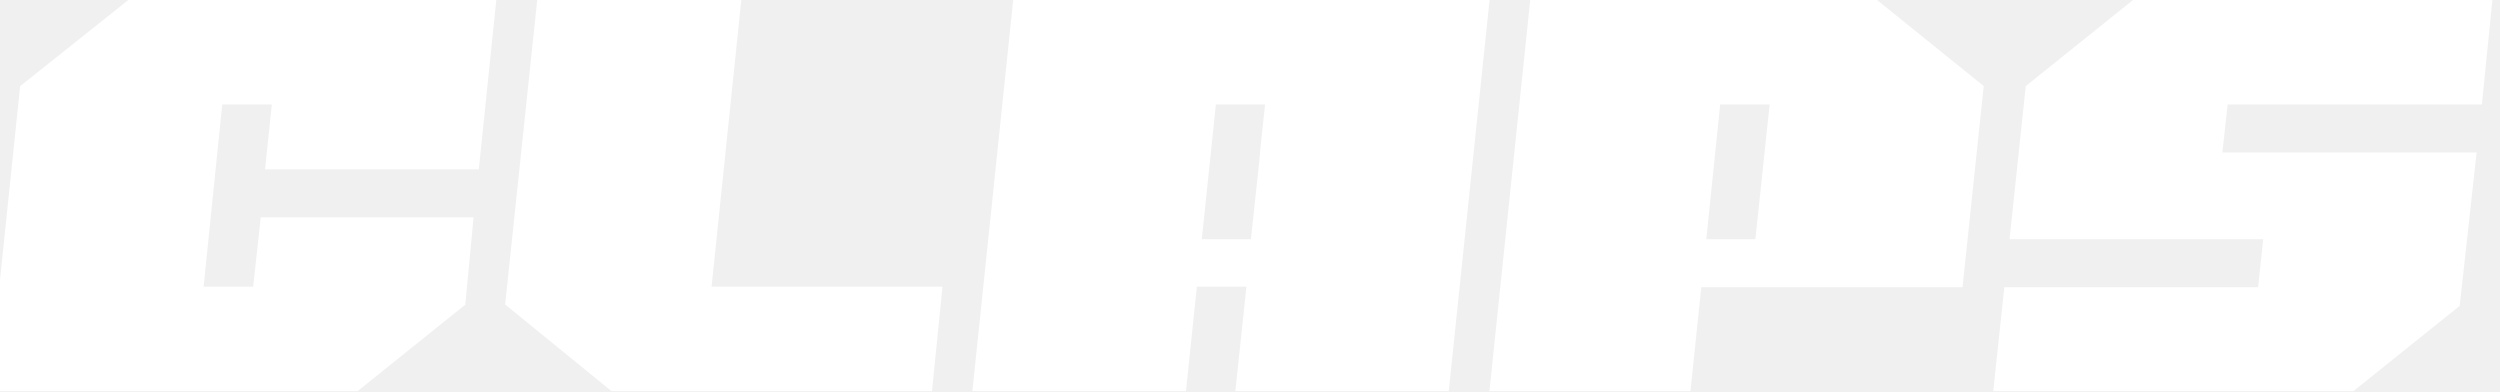
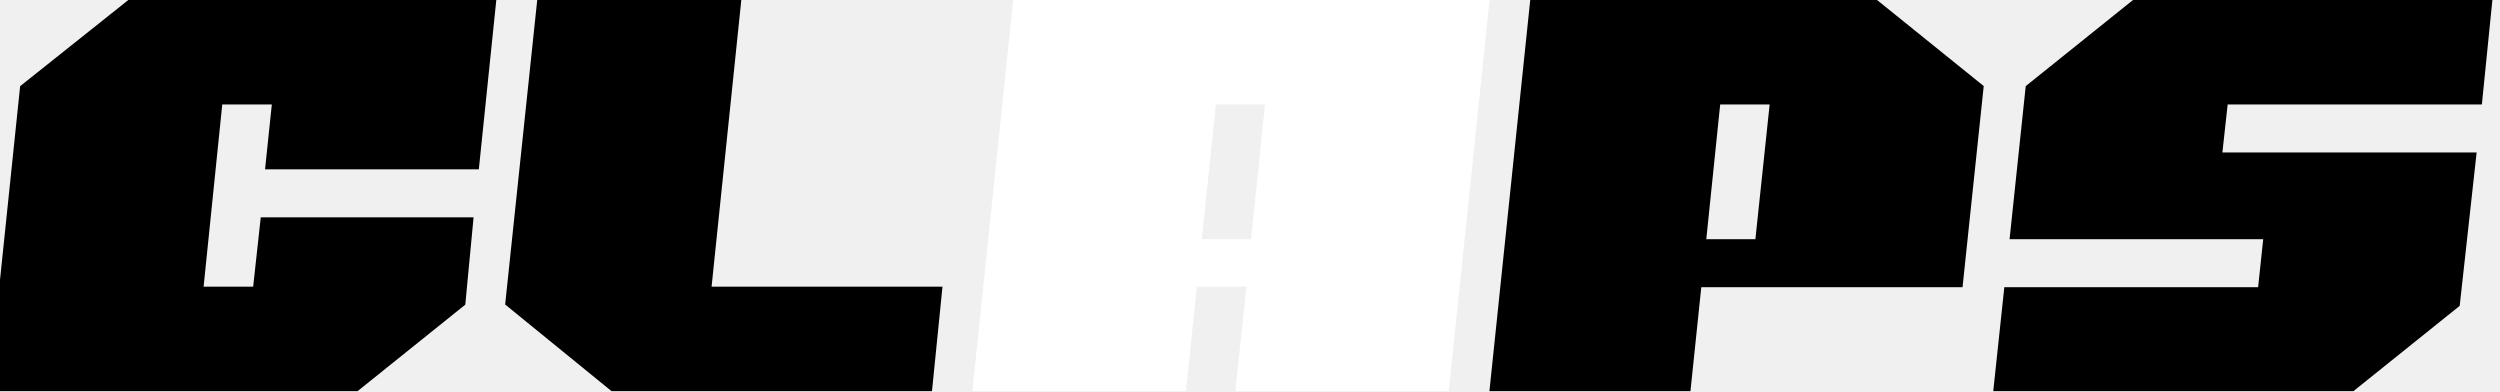
<svg xmlns="http://www.w3.org/2000/svg" width="147" height="23" viewBox="0 0 147 23" fill="none">
  <g clip-path="url(#clip0_4308_3391)">
-     <path d="M130.677 8.965L130.986 6.144H145.934L146.552 0H125.421L119.113 5.063L118.163 14.063H133.077L132.777 16.889H117.854L117.203 23H138.38L144.63 17.984L145.626 8.965H130.677Z" fill="white" />
-     <path fill-rule="evenodd" clip-rule="evenodd" d="M87.578 23L89.978 0H110.37L116.643 5.06L115.397 16.887L100.035 16.889L99.399 23H87.578ZM104.055 6.144H101.147L100.33 14.065H103.217L104.055 6.144Z" fill="white" />
+     <path d="M130.677 8.965L130.986 6.144H145.934L146.552 0H125.421L119.113 5.063L118.163 14.063H133.077L132.777 16.889H117.854L117.203 23H138.38L144.63 17.984L145.626 8.965H130.677Z" fill="black" />
+     <path fill-rule="evenodd" clip-rule="evenodd" d="M87.578 23L89.978 0H110.37L116.643 5.06L115.397 16.887L100.035 16.889L99.399 23H87.578ZM104.055 6.144H101.147L100.33 14.065H103.217L104.055 6.144Z" fill="black" />
    <path d="M59.576 0H87.587L85.187 23H72.638L73.29 16.856H70.375L69.734 23H57.176L59.576 0ZM73.555 14.065C73.624 13.386 73.976 10.153 74.044 9.496C74.09 8.926 74.147 8.335 74.216 7.721C74.284 7.108 74.341 6.582 74.387 6.144H71.494L70.666 14.065H73.555Z" fill="white" />
-     <path d="M43.589 0H31.589L29.703 17.905L35.959 23H54.801L55.418 16.856H41.841L43.589 0Z" fill="white" />
-     <path d="M28.155 9.956L29.183 0H7.546L1.184 5.066L-0.68 23H21.025L27.359 17.914L27.846 12.781H15.332L14.886 16.856H11.972L13.069 6.144H15.983L15.585 9.956H28.155Z" fill="white" />
+     <path d="M43.589 0H31.589L29.703 17.905L35.959 23H54.801L55.418 16.856H41.841L43.589 0Z" fill="black" />
+     <path d="M28.155 9.956L29.183 0H7.546L1.184 5.066L-0.68 23H21.025L27.359 17.914L27.846 12.781H15.332L14.886 16.856H11.972L13.069 6.144H15.983L15.585 9.956H28.155Z" fill="black" />
  </g>
  <defs>
    <clipPath id="clip0_4308_3391">
      <rect width="147" height="23" fill="white" />
    </clipPath>
  </defs>
</svg>
